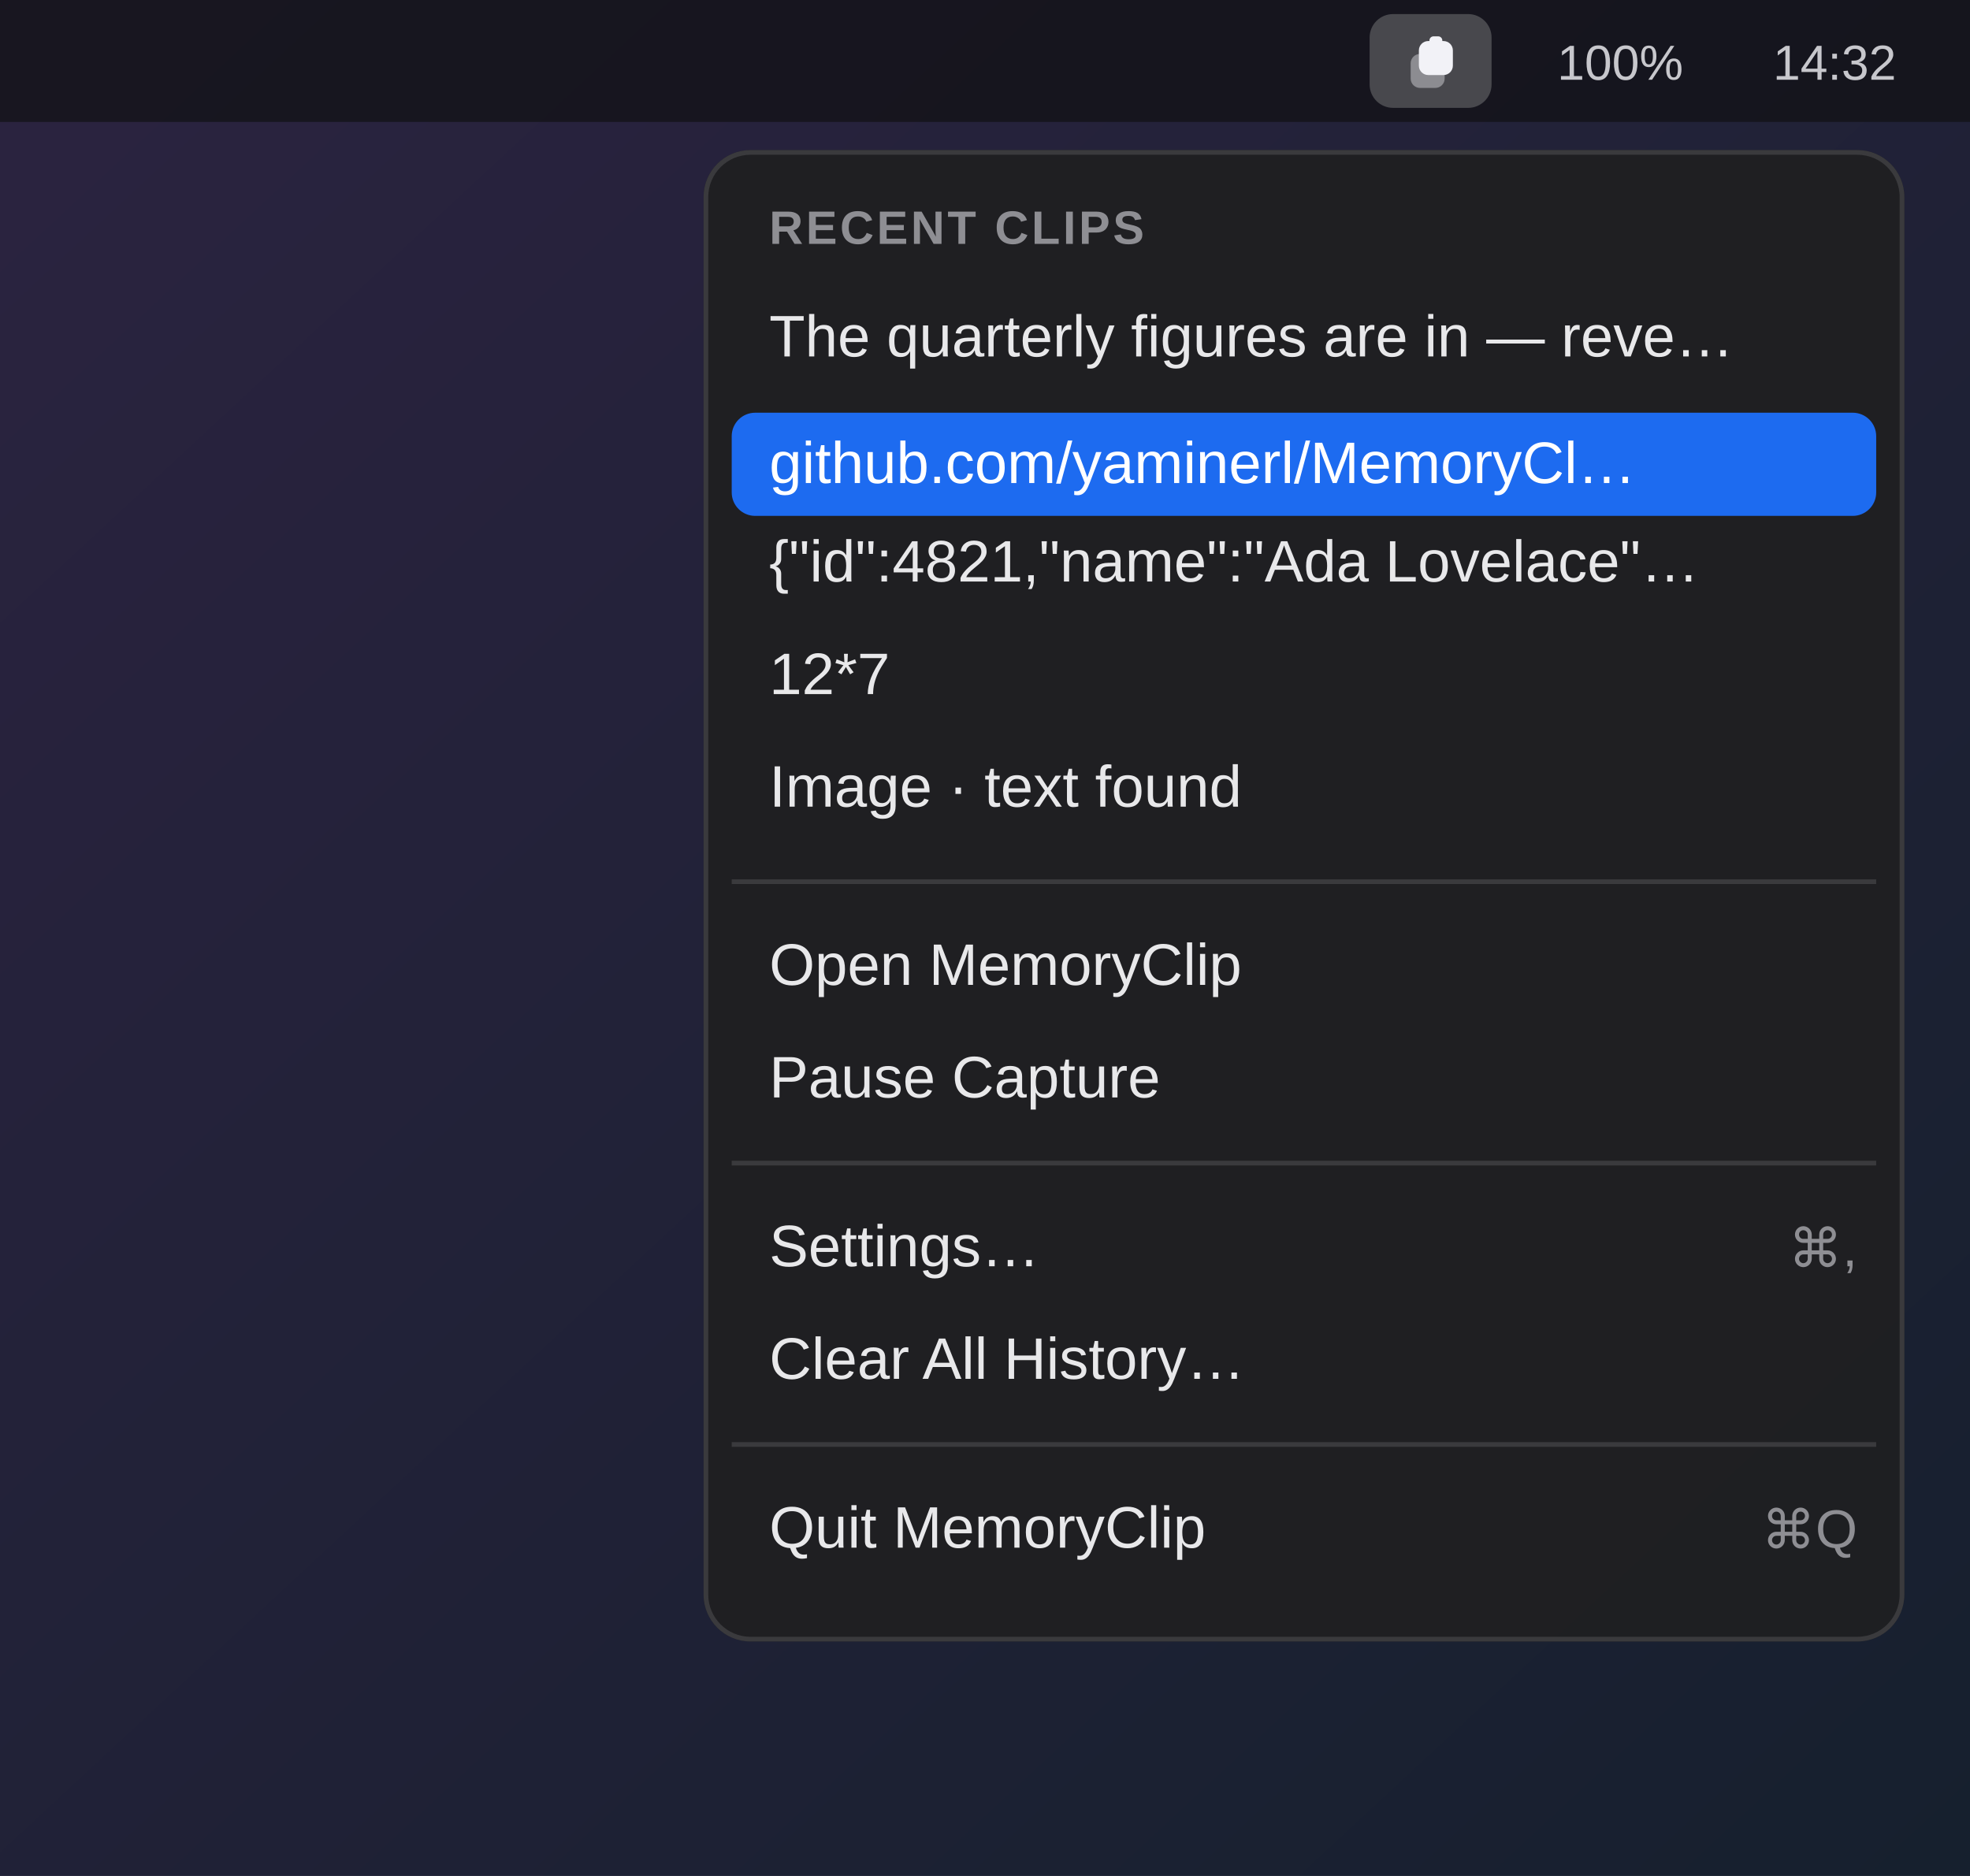
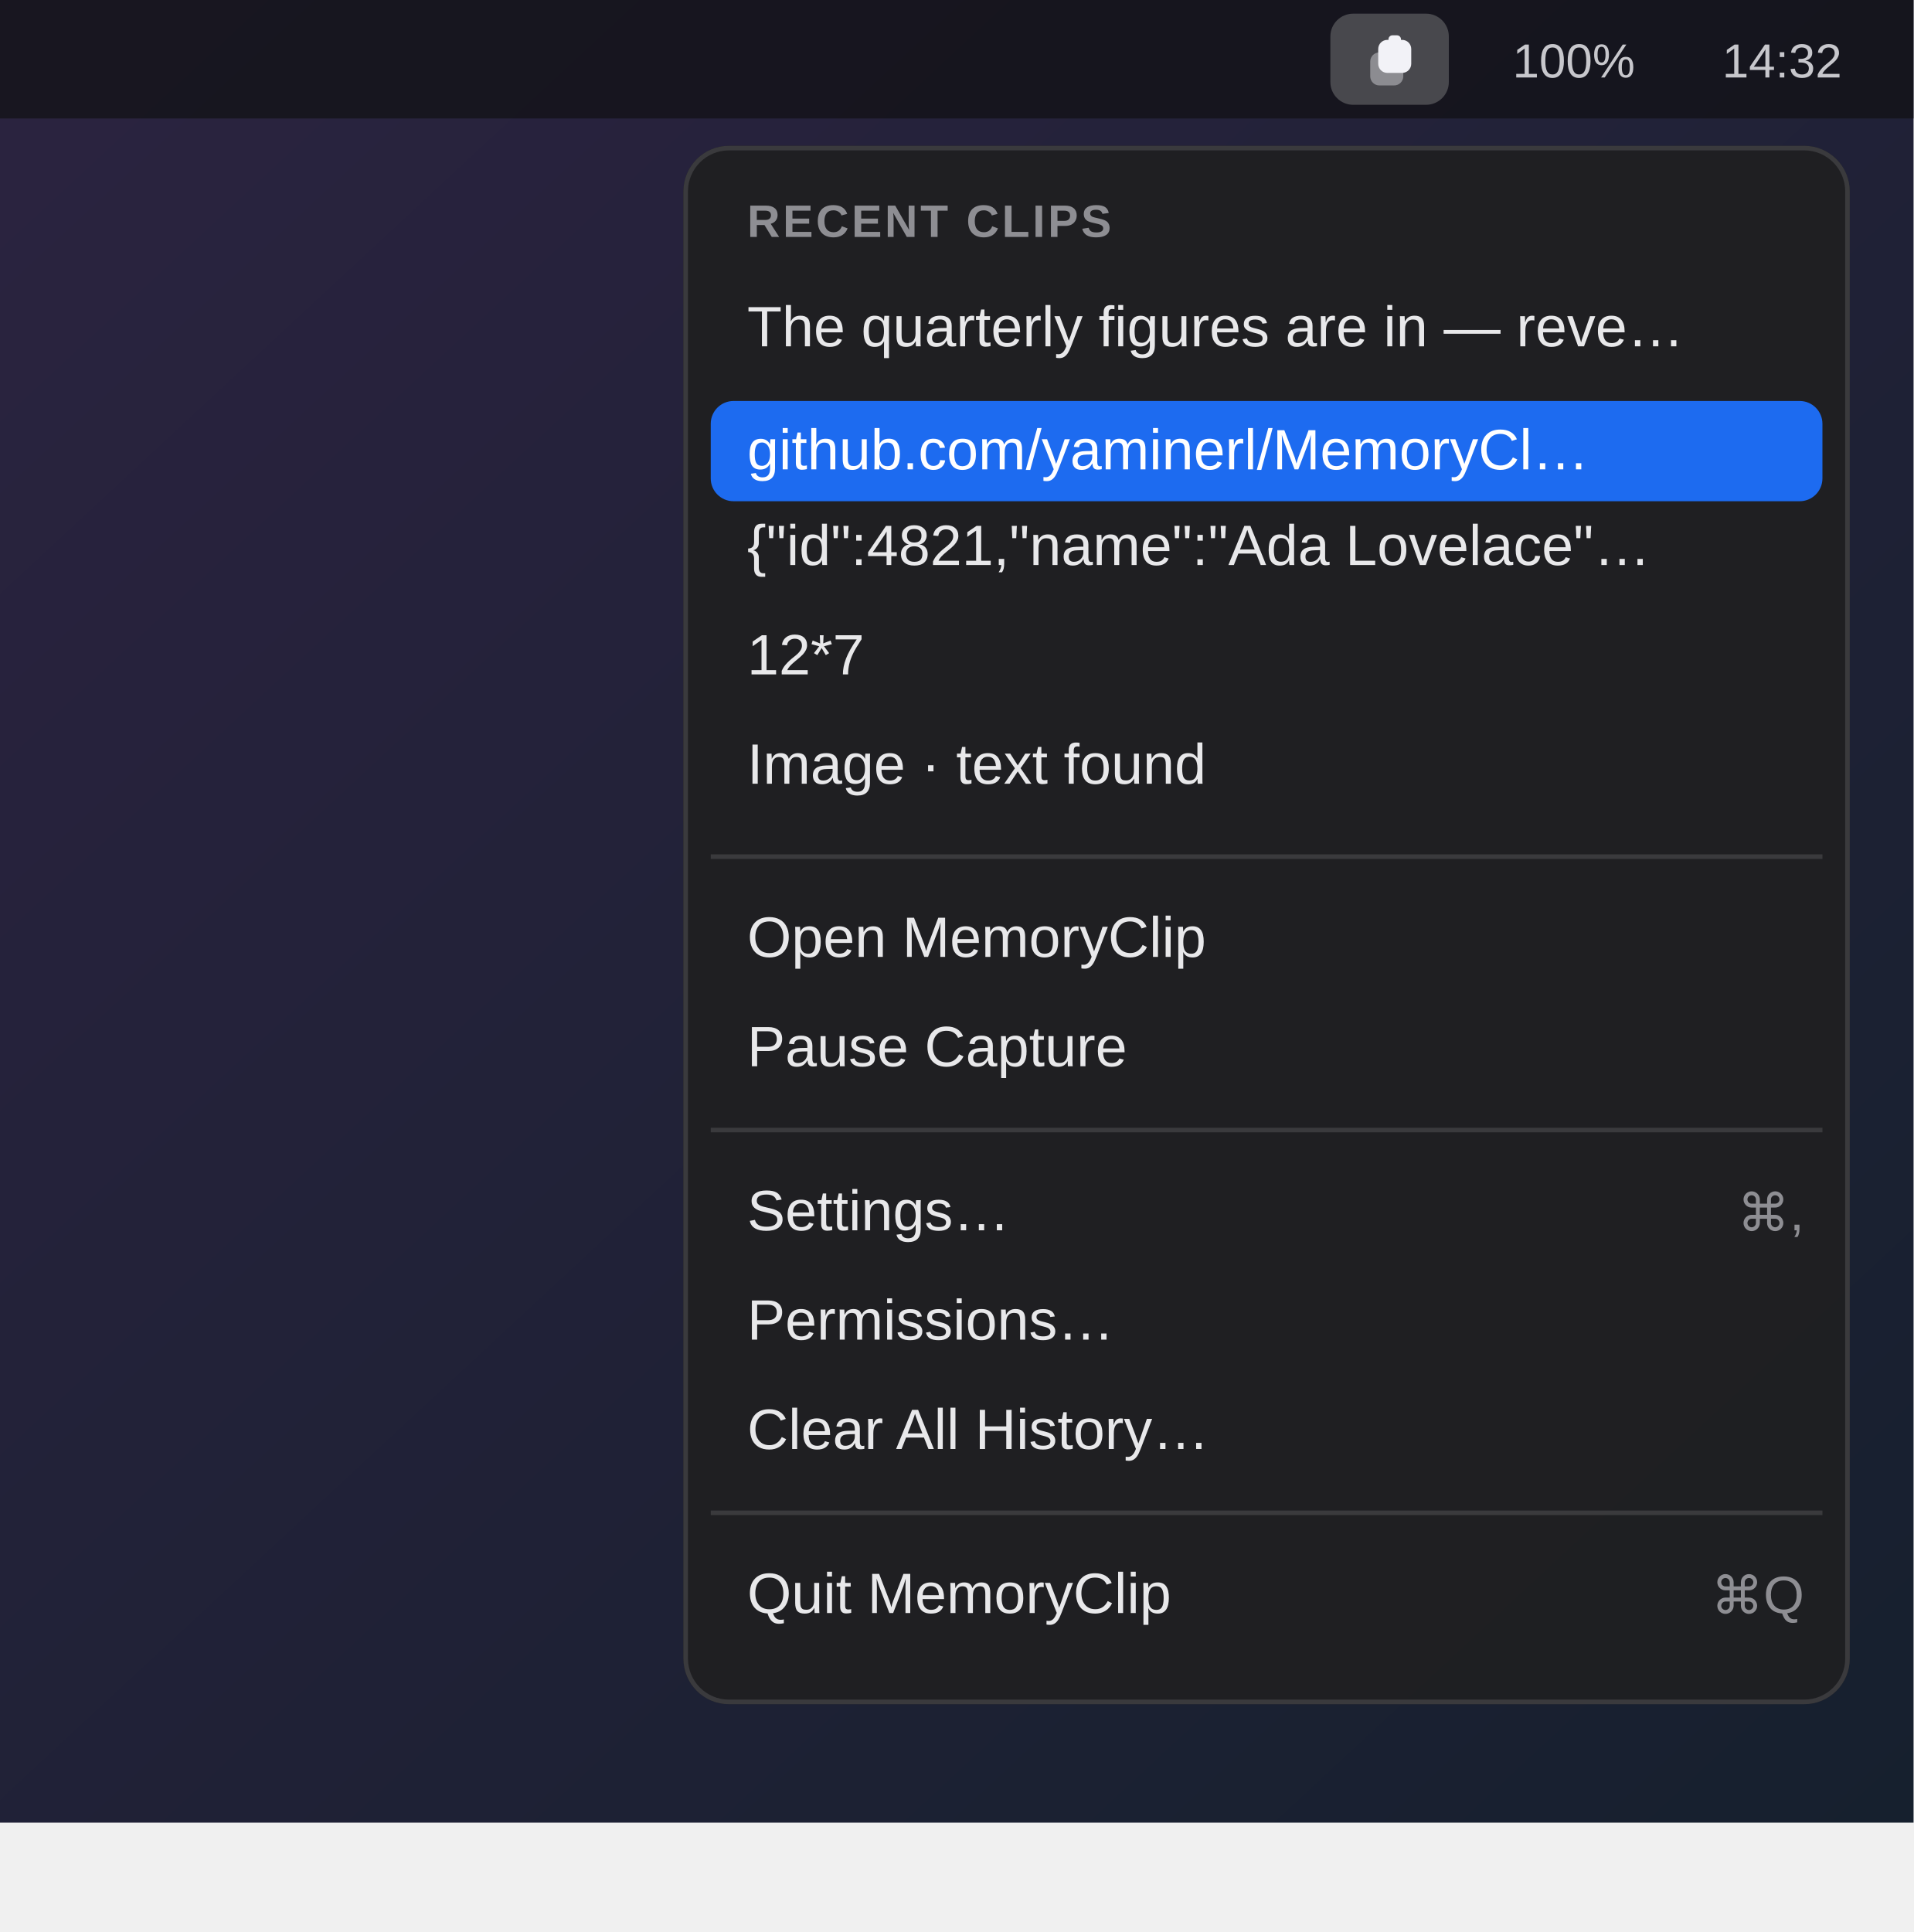
- <svg xmlns="http://www.w3.org/2000/svg" viewBox="0 0 420 400" width="420" height="400" font-family="-apple-system, BlinkMacSystemFont, 'SF Pro Text', 'Helvetica Neue', Arial, sans-serif">
+ <svg xmlns="http://www.w3.org/2000/svg" viewBox="0 0 420 424" width="420" height="424" font-family="-apple-system, BlinkMacSystemFont, 'SF Pro Text', 'Helvetica Neue', Arial, sans-serif">
  <defs>
    <linearGradient id="desk" x1="0" y1="0" x2="1" y2="1">
      <stop offset="0" stop-color="#2b2340" />
      <stop offset="1" stop-color="#16202e" />
    </linearGradient>
  </defs>
  <rect width="420" height="400" fill="url(#desk)" />
  <rect x="0" y="0" width="420" height="26" fill="#101013" opacity="0.72" />
  <rect x="292" y="3" width="26" height="20" rx="5" fill="#48484d" />
  <g fill="#f2f2f7" transform="translate(298.5 6.5) scale(0.125)">
    <rect x="18" y="40" width="58" height="58" rx="16" opacity="0.4" />
    <rect x="32" y="18" width="58" height="58" rx="16" />
    <rect x="50" y="10" width="22" height="14" rx="7" />
  </g>
  <g fill="#c7c7cc" font-size="10.5">
    <text x="332" y="17">100%</text>
    <text x="378" y="17">14:32</text>
  </g>
-   <rect x="150" y="32" width="256" height="318" rx="10" fill="#1f1f22" opacity="0.98" />
-   <rect x="150.5" y="32.5" width="255" height="317" rx="9.5" fill="none" stroke="#3a3a3d" />
+   <rect x="150" y="32" width="256" height="342" rx="10" fill="#1f1f22" opacity="0.98" />
+   <rect x="150.5" y="32.5" width="255" height="341" rx="9.5" fill="none" stroke="#3a3a3d" />
  <text x="164" y="52" fill="#8e8e93" font-size="10" font-weight="600" letter-spacing="0.6">RECENT CLIPS</text>
  <g font-size="12.5" fill="#e8e8ea">
    <text x="164" y="76">The quarterly figures are in — reve…</text>
    <text x="164" y="100">github.com/yaminerl/MemoryCl…</text>
    <text x="164" y="124">{"id":4821,"name":"Ada Lovelace"…</text>
    <text x="164" y="148">12*7</text>
    <text x="164" y="172">Image · text found</text>
  </g>
  <rect x="156" y="88" width="244" height="22" rx="5" fill="#1d6bf0" />
  <text x="164" y="103" fill="#ffffff" font-size="12.5">github.com/yaminerl/MemoryCl…</text>
  <line x1="156" y1="188" x2="400" y2="188" stroke="#3a3a3d" />
  <g font-size="12.5" fill="#e8e8ea">
    <text x="164" y="210">Open MemoryClip</text>
    <text x="164" y="234">Pause Capture</text>
  </g>
  <line x1="156" y1="248" x2="400" y2="248" stroke="#3a3a3d" />
  <g font-size="12.5" fill="#e8e8ea">
    <text x="164" y="270">Settings…</text>
-     <text x="164" y="294">Clear All History…</text>
+     <text x="164" y="294">Permissions…</text>
+     <text x="164" y="318">Clear All History…</text>
  </g>
-   <line x1="156" y1="308" x2="400" y2="308" stroke="#3a3a3d" />
+   <line x1="156" y1="332" x2="400" y2="332" stroke="#3a3a3d" />
  <g font-size="12.5" fill="#e8e8ea">
-     <text x="164" y="330">Quit MemoryClip</text>
+     <text x="164" y="354">Quit MemoryClip</text>
  </g>
  <g font-size="11.5" fill="#8e8e93" text-anchor="end">
    <text x="396" y="270">⌘,</text>
-     <text x="396" y="330">⌘Q</text>
+     <text x="396" y="354">⌘Q</text>
  </g>
</svg>
